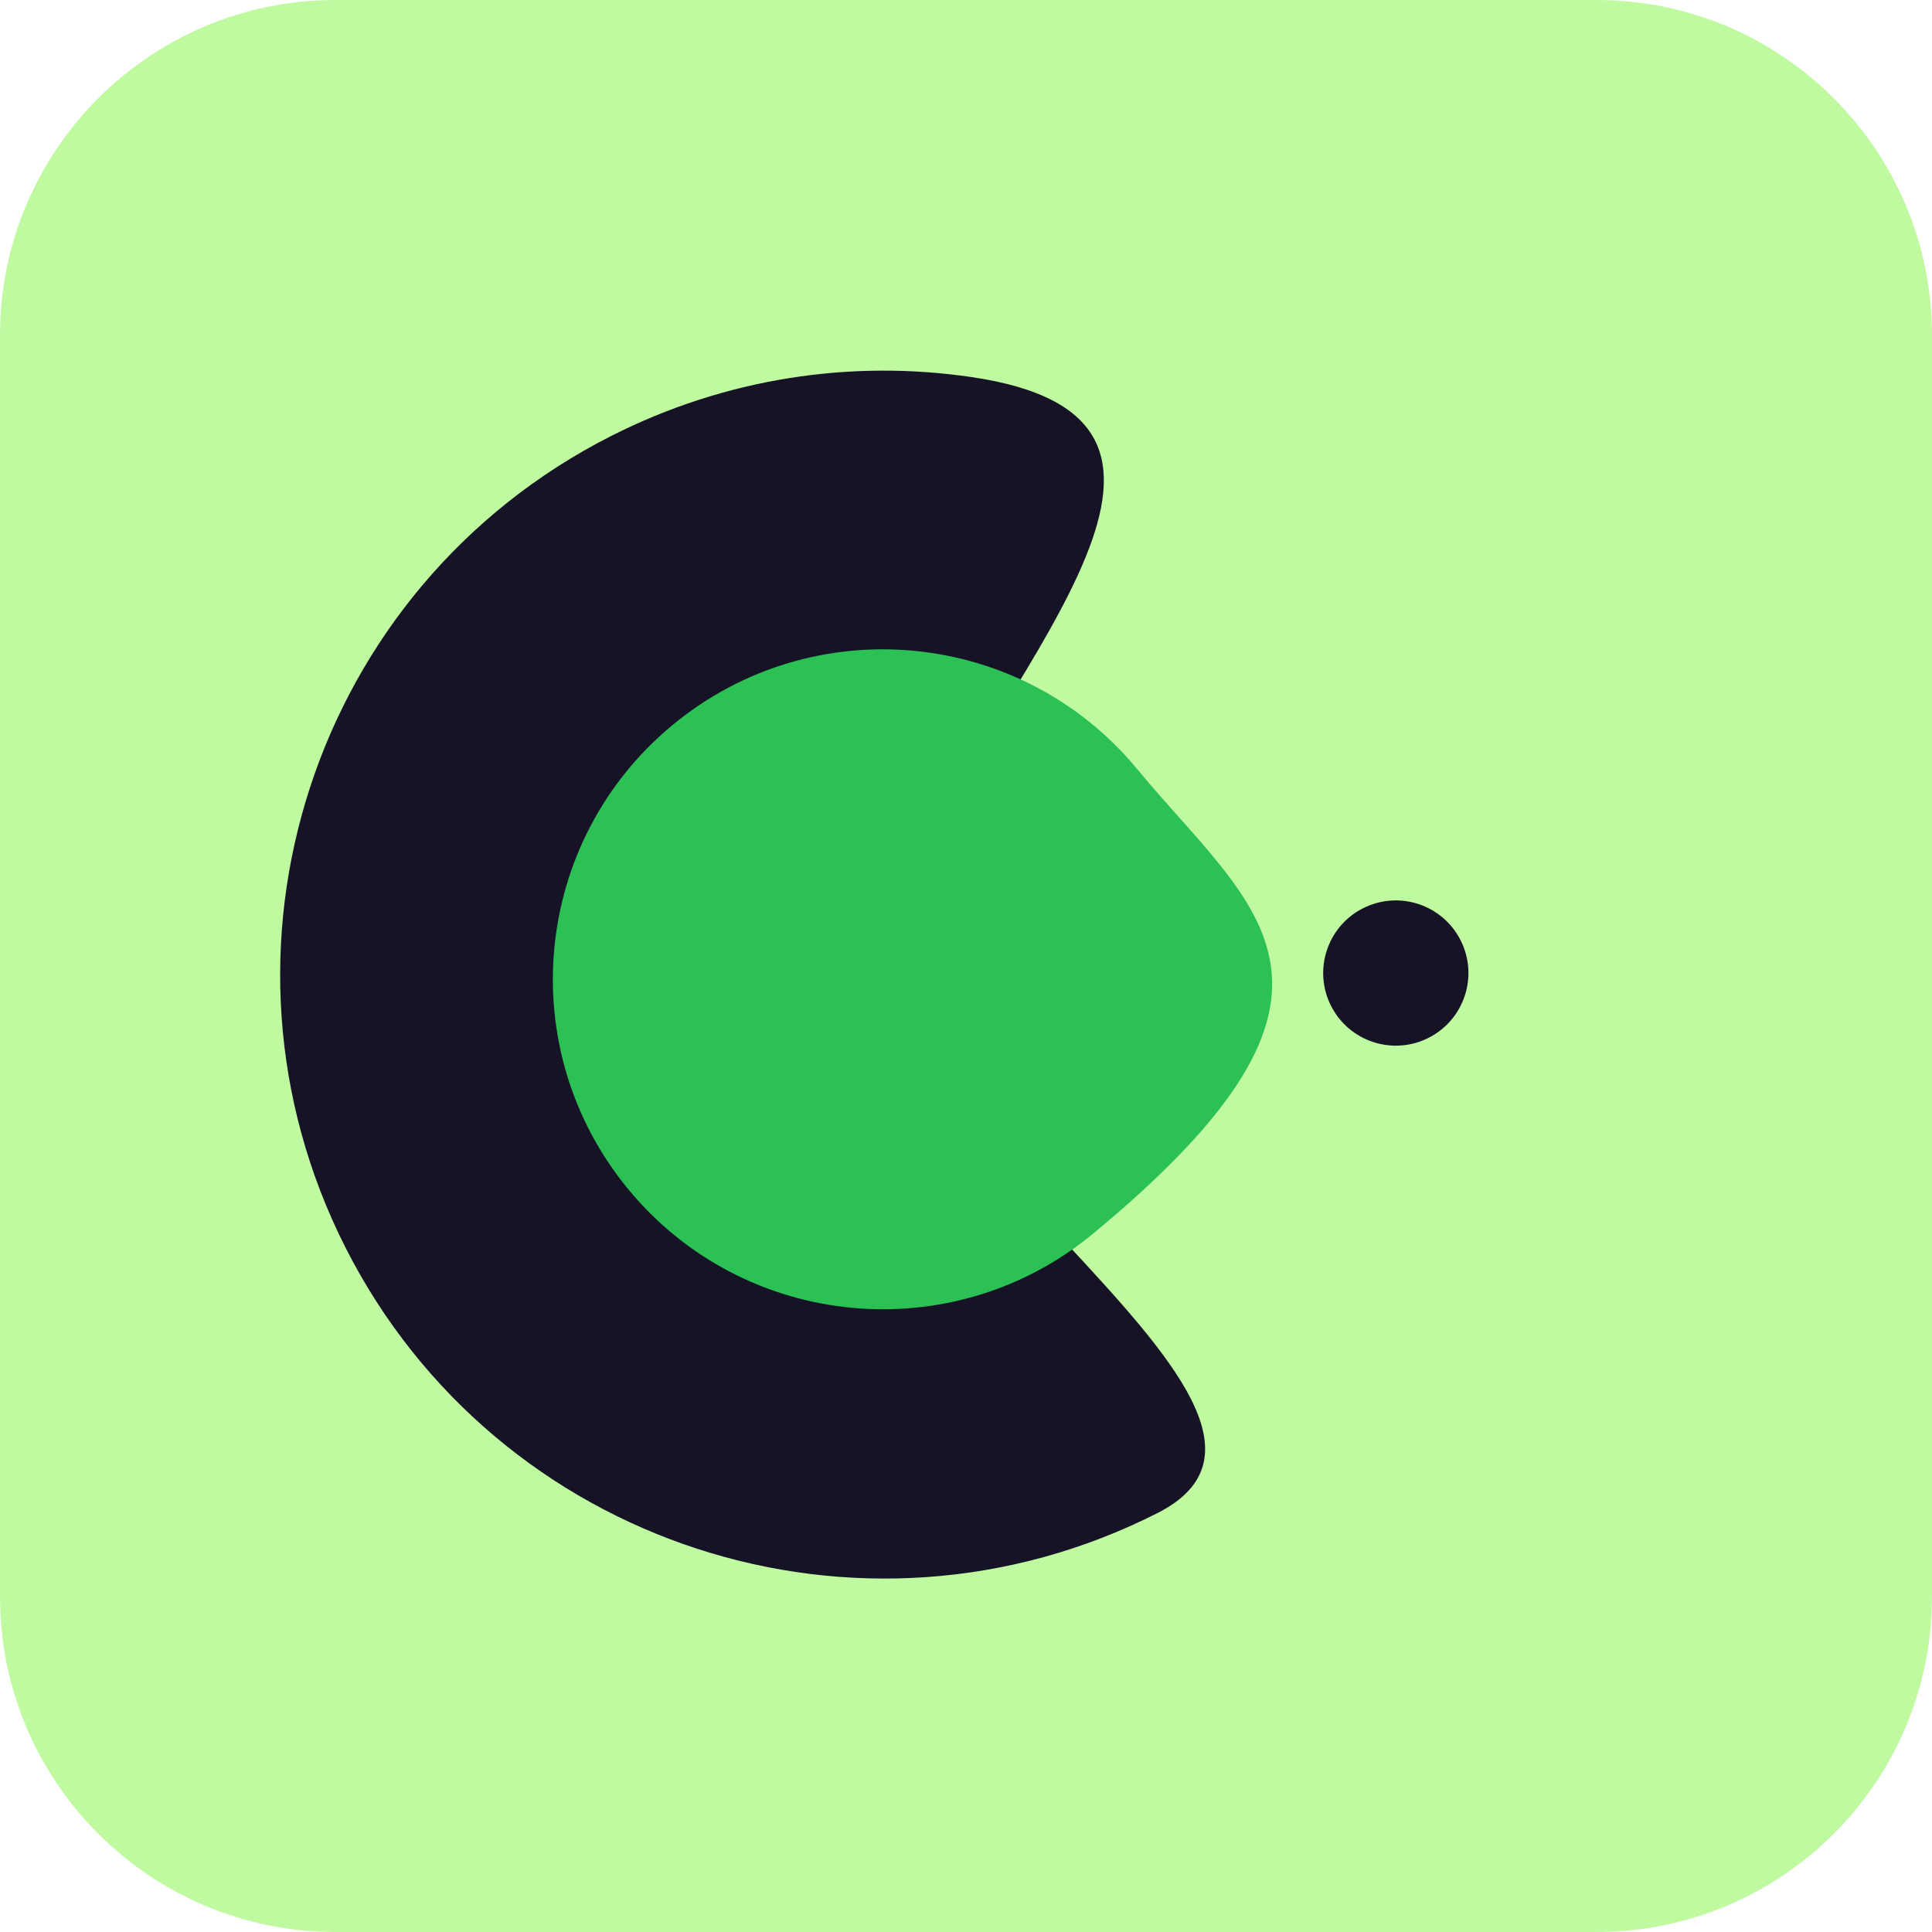
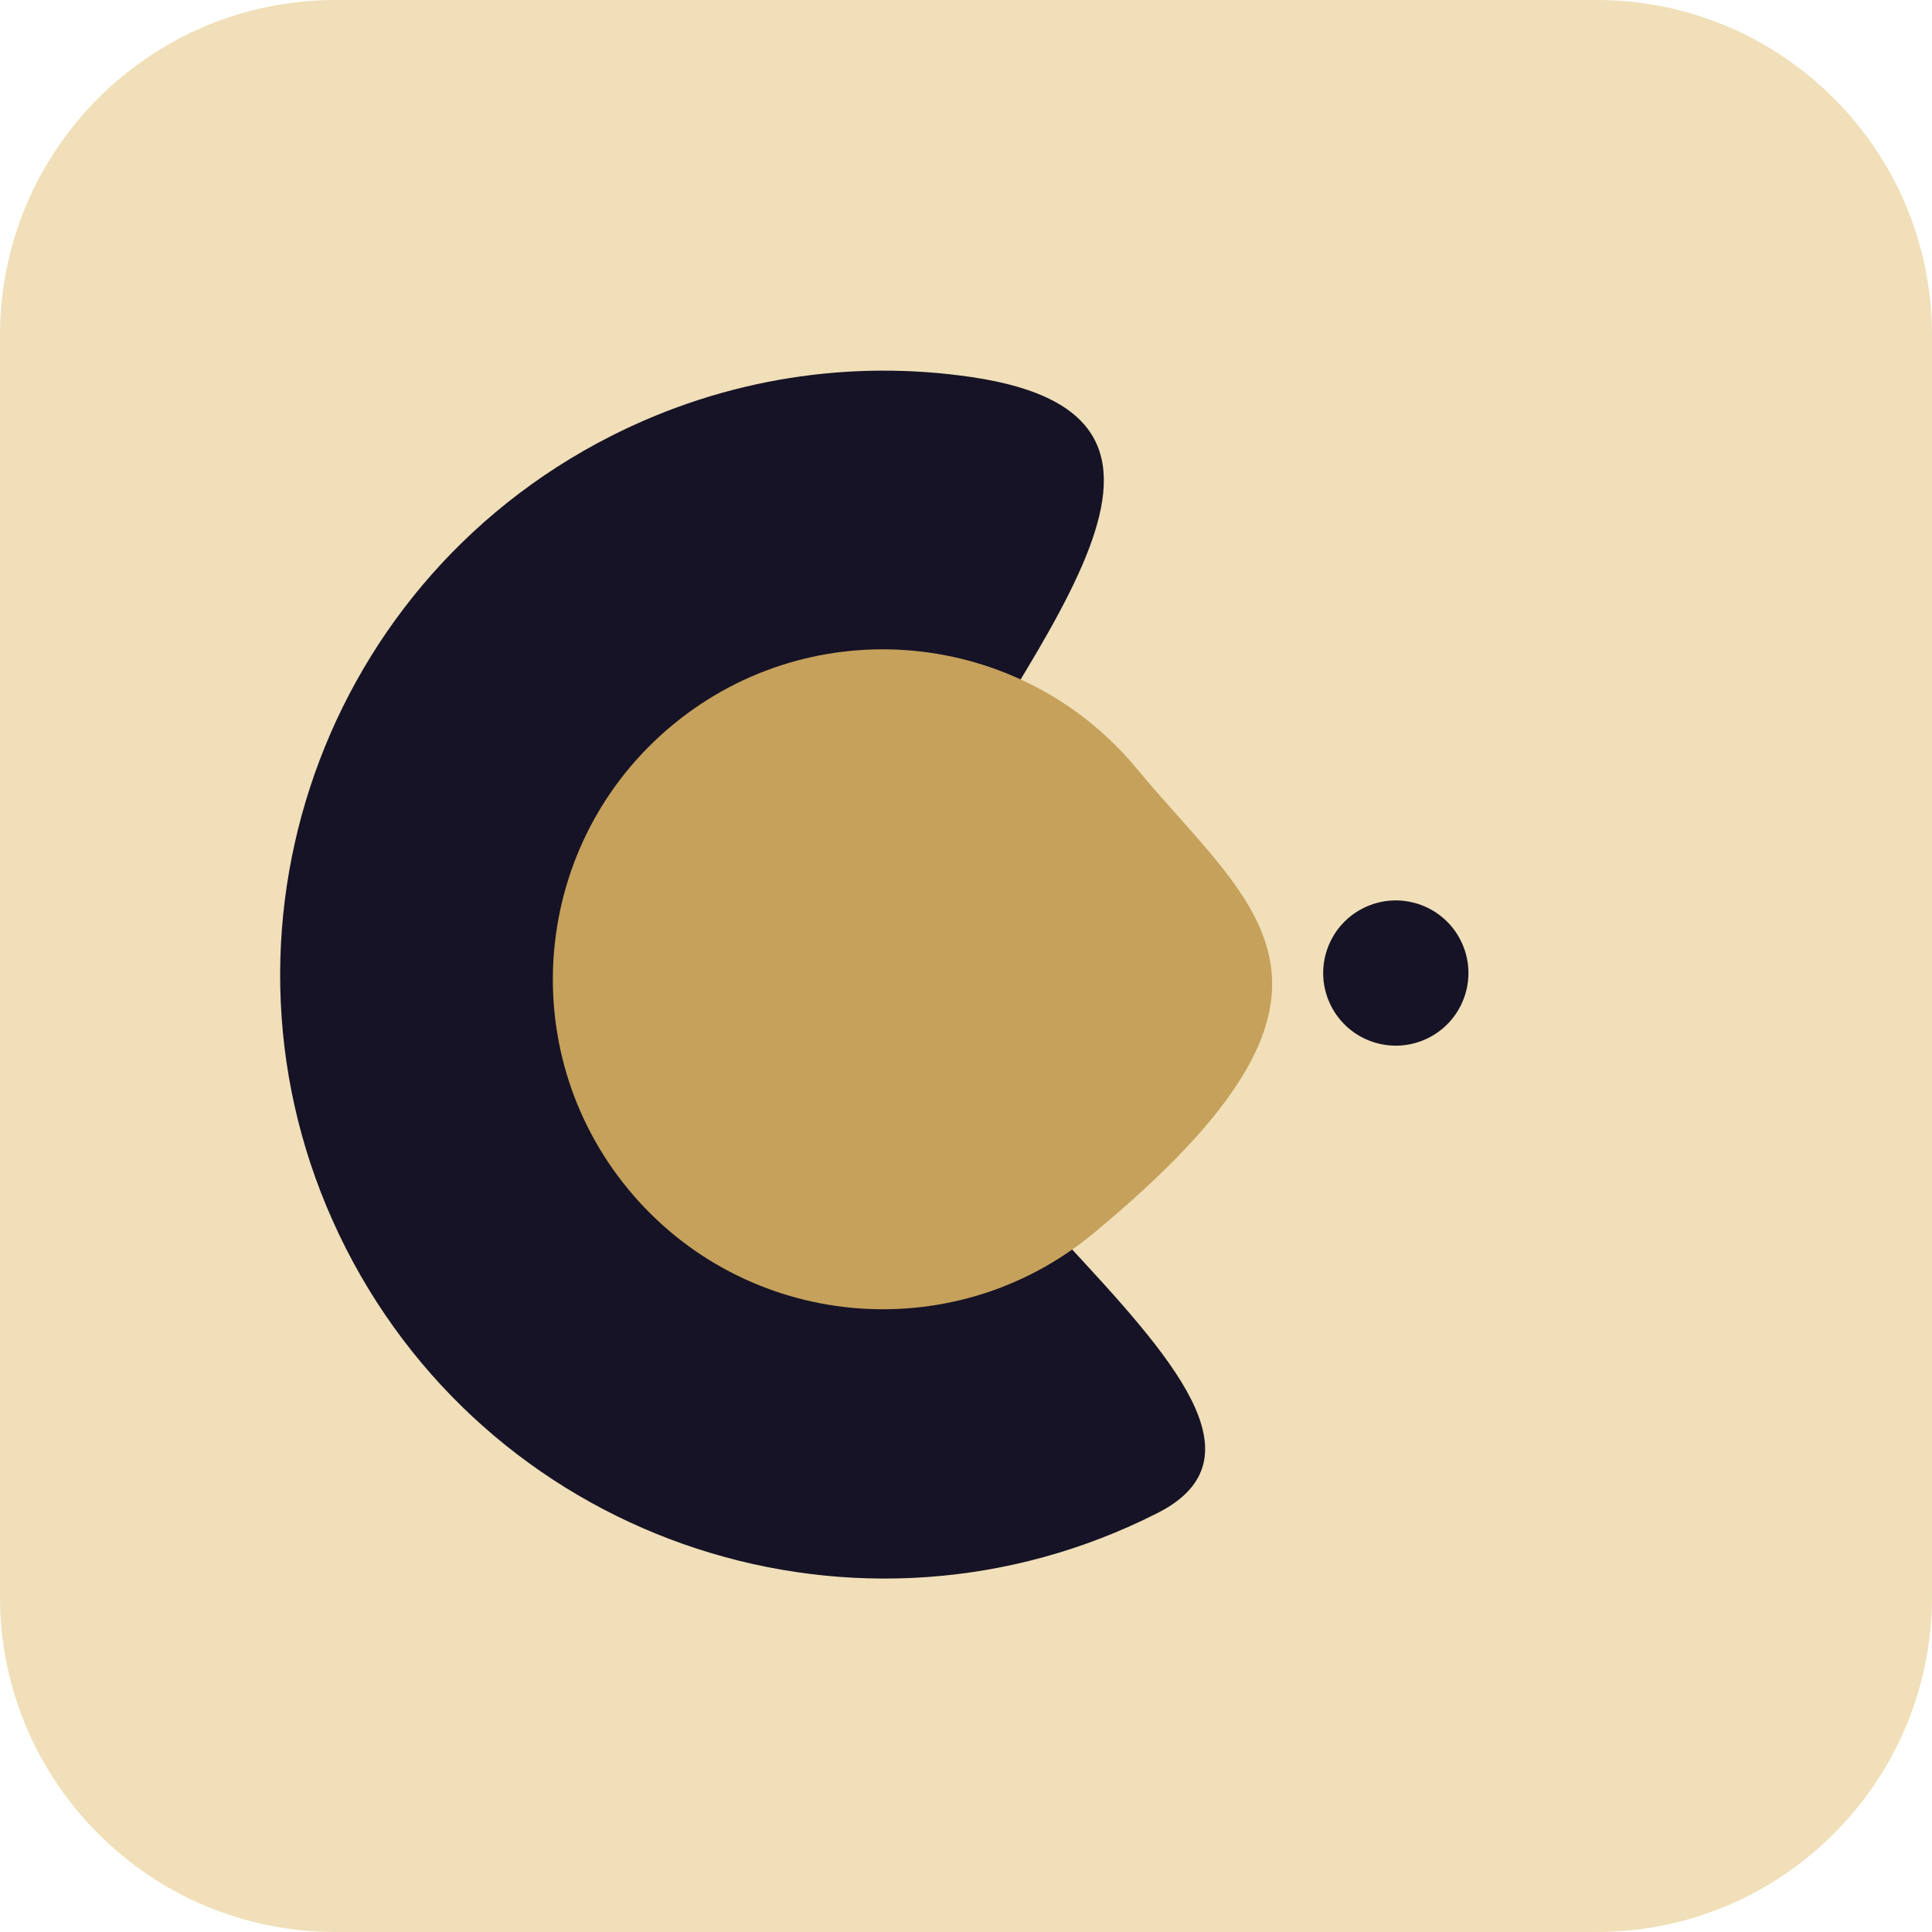
<svg xmlns="http://www.w3.org/2000/svg" width="36" height="36" viewBox="0 0 36 36" fill="none">
-   <rect width="36" height="36" rx="6.25" fill="#C0FAA0" />
+   <rect width="36" height="36" rx="6.25" fill="#f0dfb8" />
  <path d="M18.102 7.026C23.263 7.785 19.102 12.002 16.659 16.611C14.561 20.568 25.573 26.157 21.573 28.191C16.033 31.006 9.26 28.798 6.444 23.259C3.628 17.719 5.837 10.946 11.376 8.13C13.533 7.034 15.877 6.699 18.102 7.026Z" fill="#161326" />
-   <path d="M21.19 14.331C23.353 16.949 25.912 18.405 20.367 22.988C17.749 25.15 13.873 24.782 11.71 22.164C9.548 19.546 9.916 15.671 12.534 13.508C15.152 11.345 19.027 11.714 21.19 14.331Z" fill="#2BC155" />
+   <path d="M21.19 14.331C23.353 16.949 25.912 18.405 20.367 22.988C17.749 25.15 13.873 24.782 11.71 22.164C9.548 19.546 9.916 15.671 12.534 13.508C15.152 11.345 19.027 11.714 21.19 14.331Z" fill="#c6a15b" />
  <circle cx="26.009" cy="18.131" r="1.353" transform="rotate(-26.9444 26.0094 18.1315)" fill="#161326" />
</svg>
